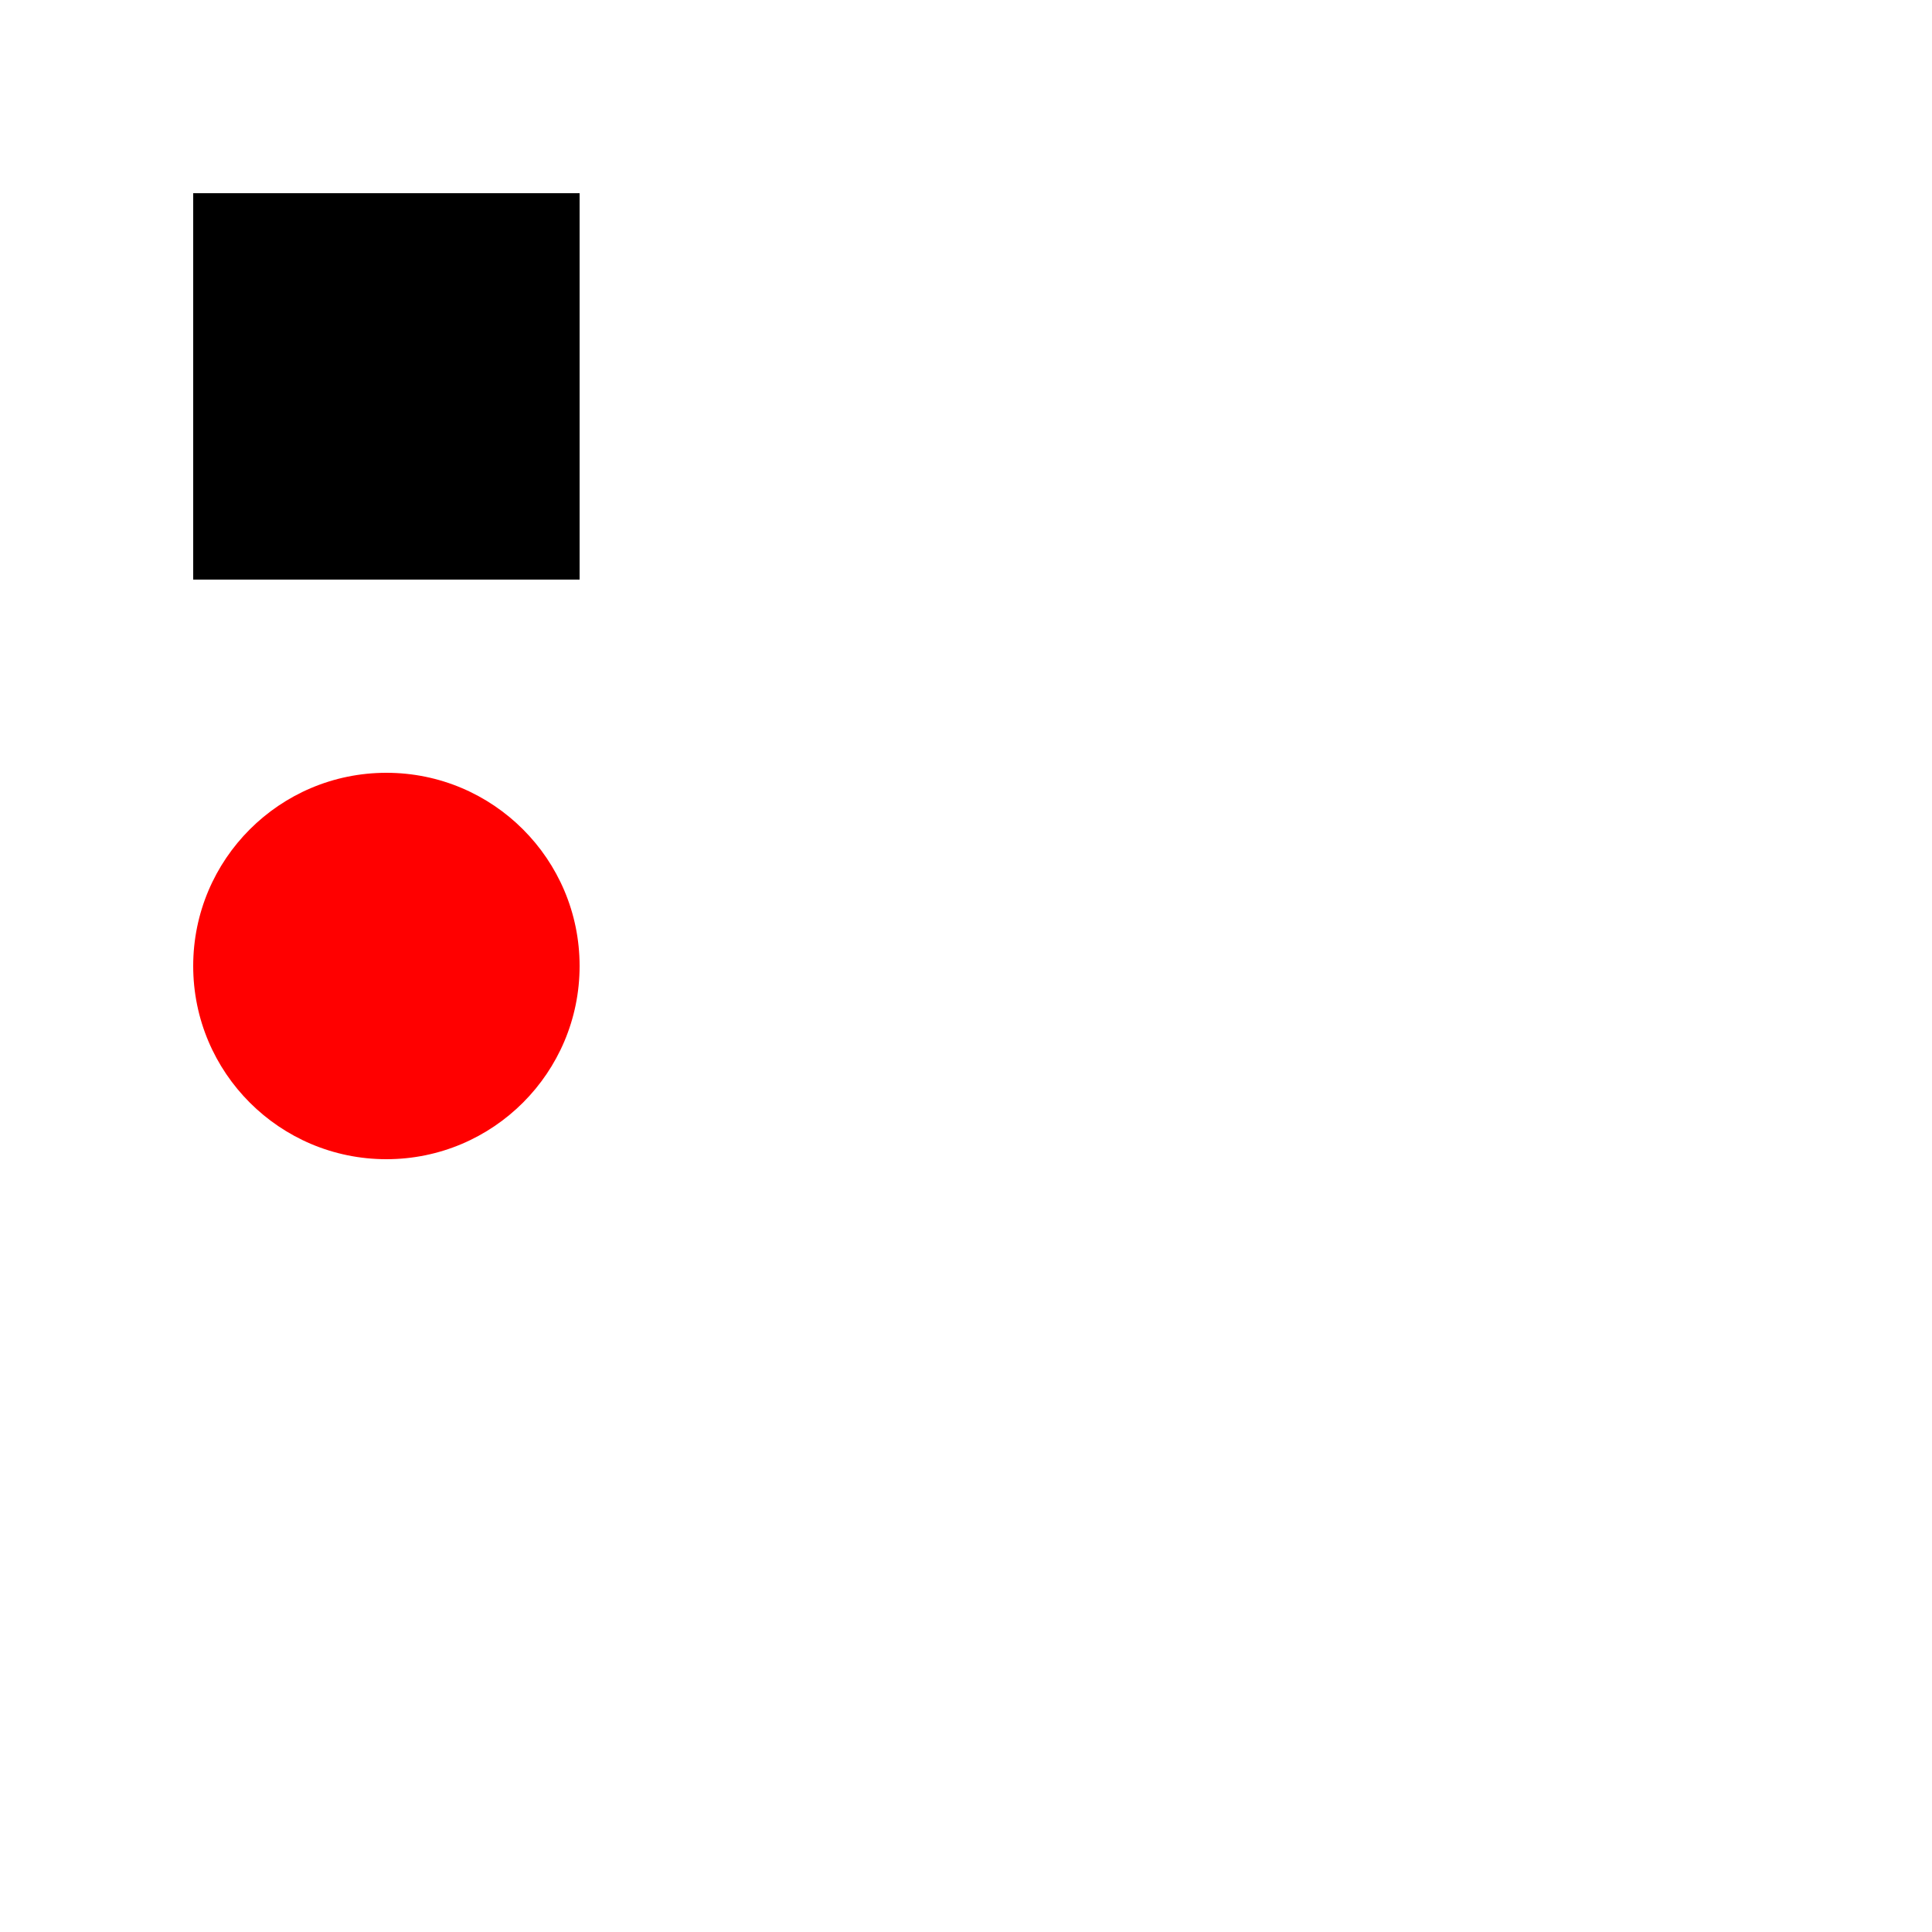
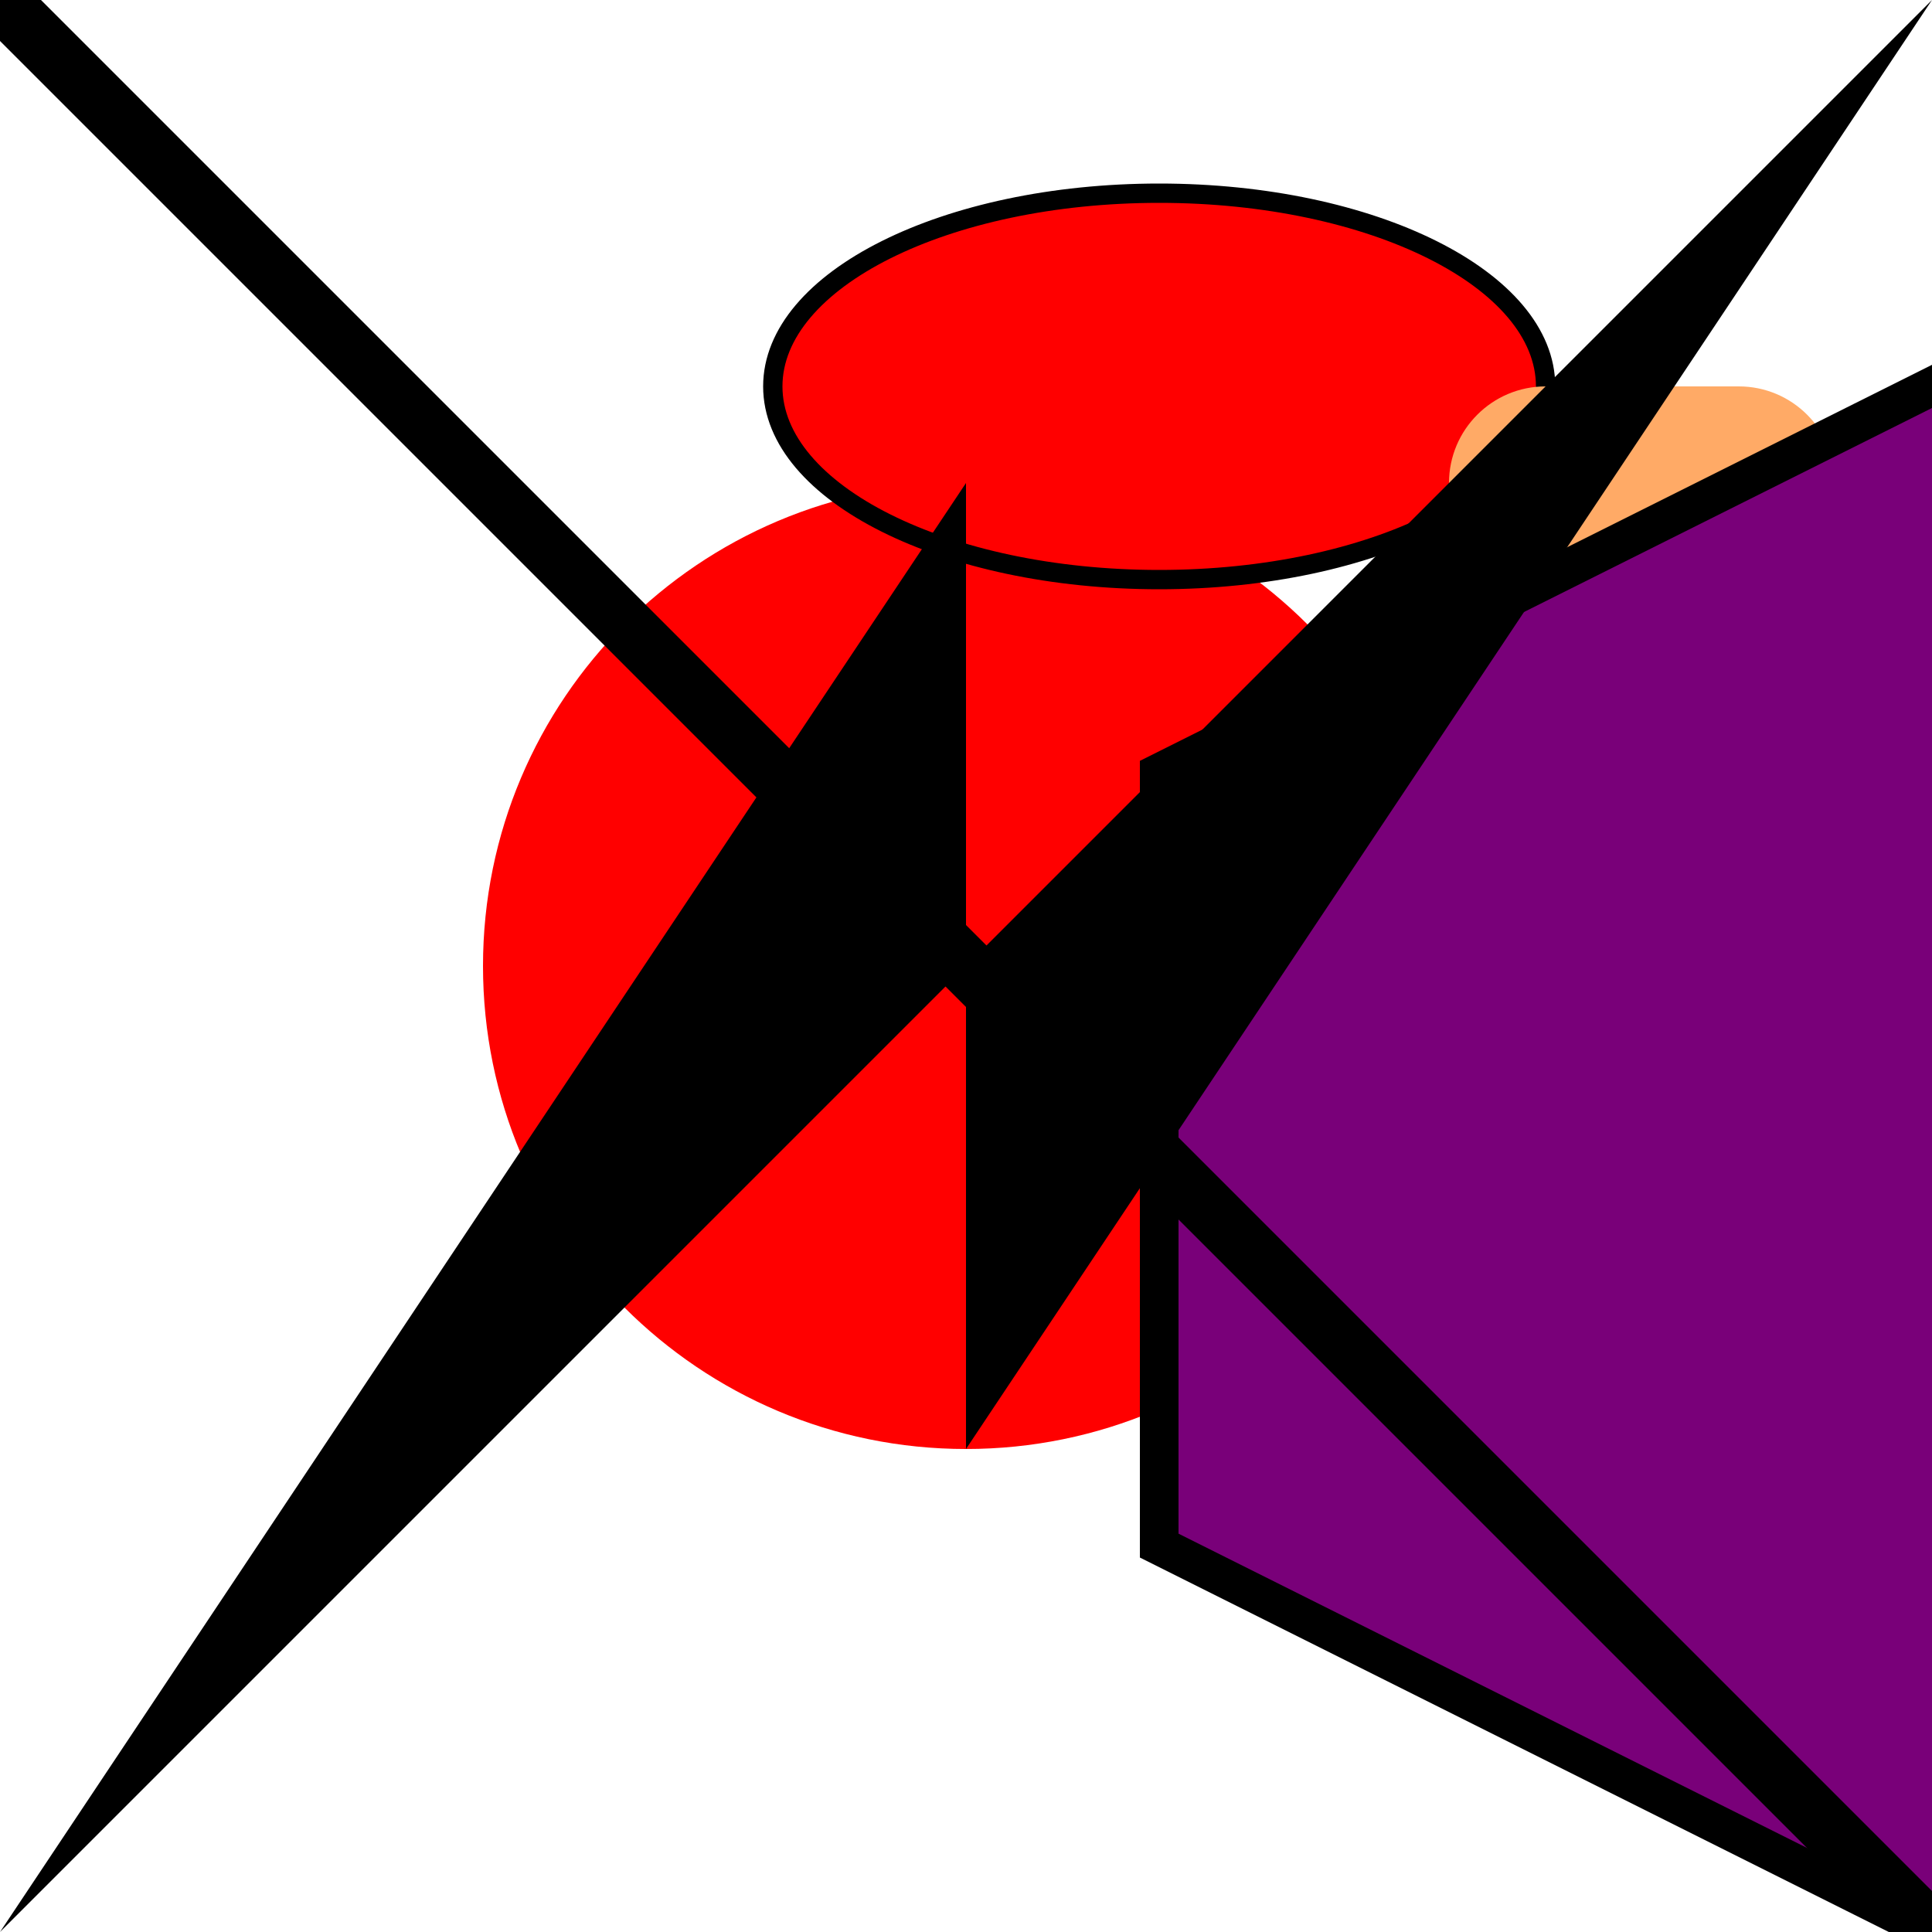
- <svg xmlns="http://www.w3.org/2000/svg" width="10mm" height="10mm" viewBox="0 0 10 10" version="1.1" id="svg8">
-   <defs id="defs2" />
+ <svg xmlns="http://www.w3.org/2000/svg" width="100mm" height="100mm" viewBox="0 0 100 100" version="1.1" id="svg8">
  <g id="layer1">
-     <rect style="stroke:#000000;stroke-width:0" id="rect27" width="2" height="2" x="1" y="1" />
-     <circle style="font-variation-settings:normal;opacity:1;vector-effect:none;fill:#ff0000;fill-opacity:1;fill-rule:evenodd;stroke-width:0.215;stroke-linecap:butt;stroke-linejoin:miter;stroke-miterlimit:4;stroke-dasharray:none;stroke-dashoffset:0;stroke-opacity:1;stop-color:#000000;stop-opacity:1" id="path29" cx="2" cy="5" r="1" />
+     <circle id="circle" style="font-variation-settings:normal;opacity:1;vector-effect:none;fill:#ff0000;fill-opacity:1;fill-rule:evenodd;stroke-width:0.382;stroke-linecap:butt;stroke-linejoin:miter;stroke-miterlimit:4;stroke-dasharray:none;stroke-dashoffset:0;stroke-opacity:1;stop-color:#000000;stop-opacity:1" cx="50" cy="50" r="25" />
+     <ellipse id="ellipse" style="font-variation-settings:normal;opacity:1;vector-effect:none;fill:#ff0000;fill-opacity:1;fill-rule:evenodd;stroke:#000000;stroke-width:1;stroke-linecap:butt;stroke-linejoin:miter;stroke-miterlimit:4;stroke-dasharray:none;stroke-dashoffset:0;stroke-opacity:1;stop-color:#000000;stop-opacity:1" cx="60" cy="20" rx="20" ry="10" />
+     <rect id="rect_with_corner" style="opacity:1;fill:#ffaa66" width="20" height="20" x="75.0" y="20.0" rx="5" ry="5" />
+     <polygon id="polygon" stroke="black" stroke-width="2" fill="rgb(121,0,121)" points="100,20 140,40 140,80 100,100 60,80 60,40" />
+     <line id="line" x1="0" y1="0" x2="100" y2="100" stroke="black" stroke-width="3" fill="rgb(121,0,121)" />
+     <polyline id="polyline_default_fill" points="0,100 50,25 50,75 100,0" />
  </g>
</svg>
